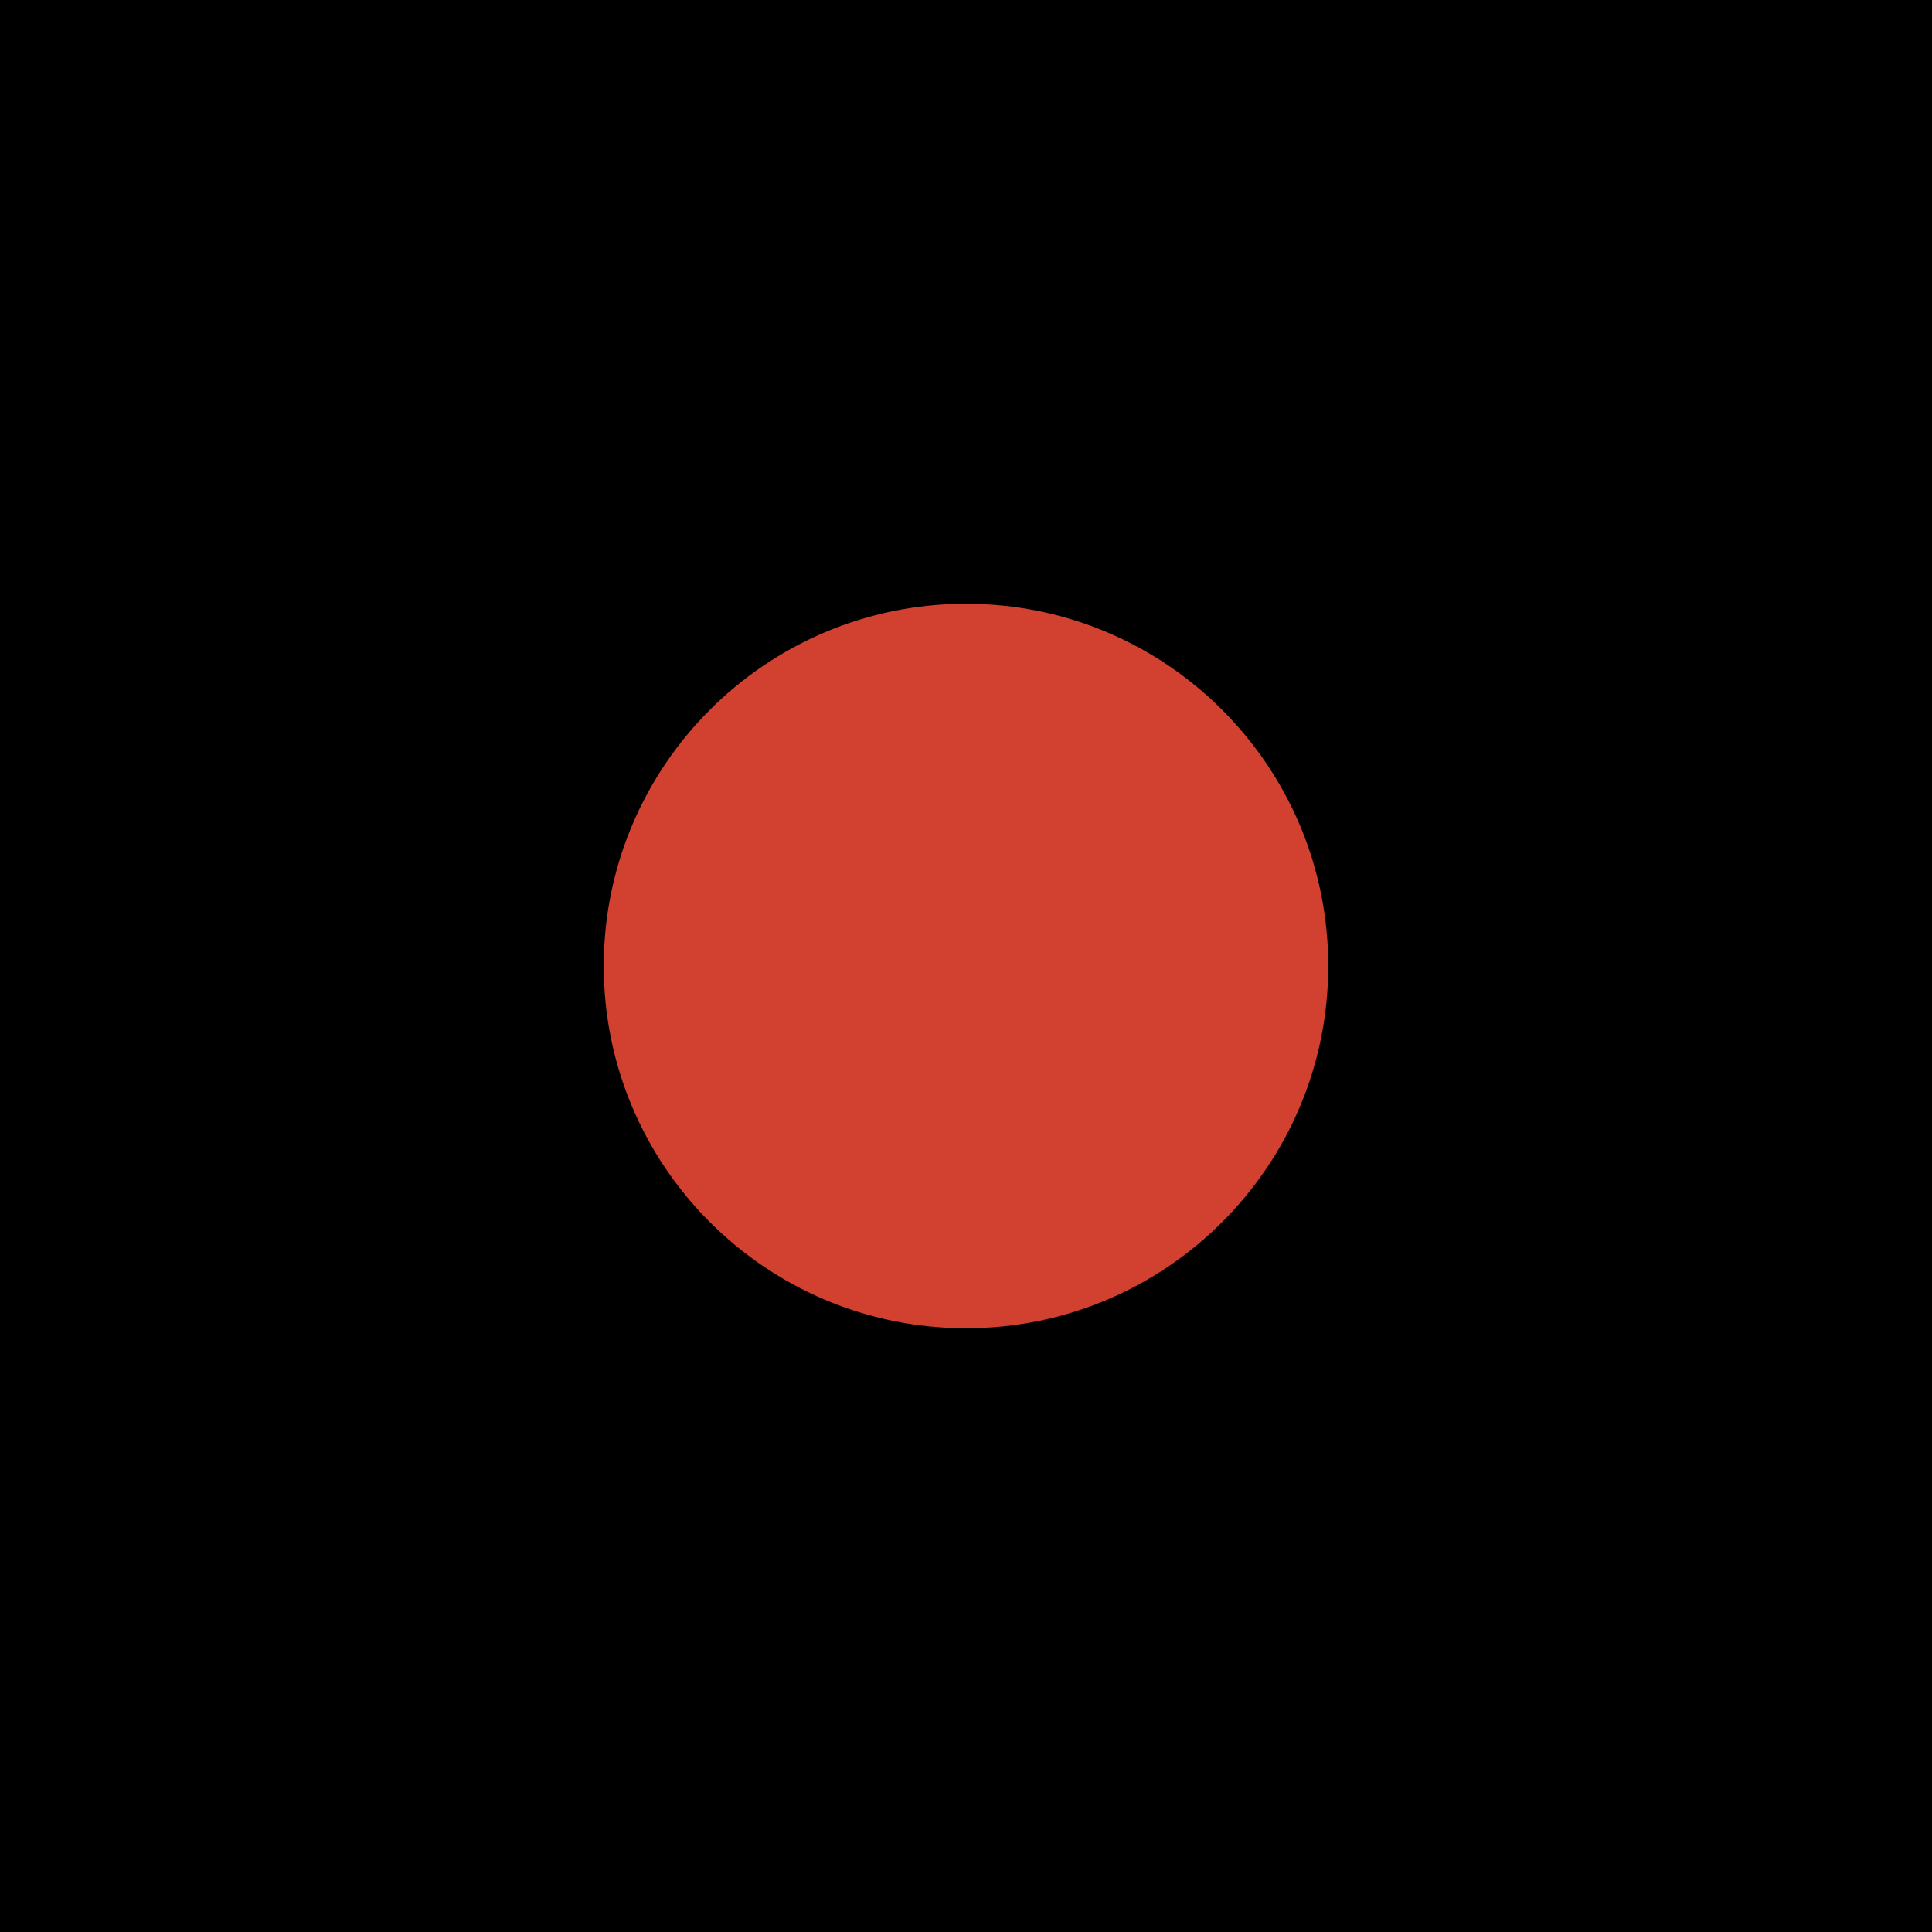
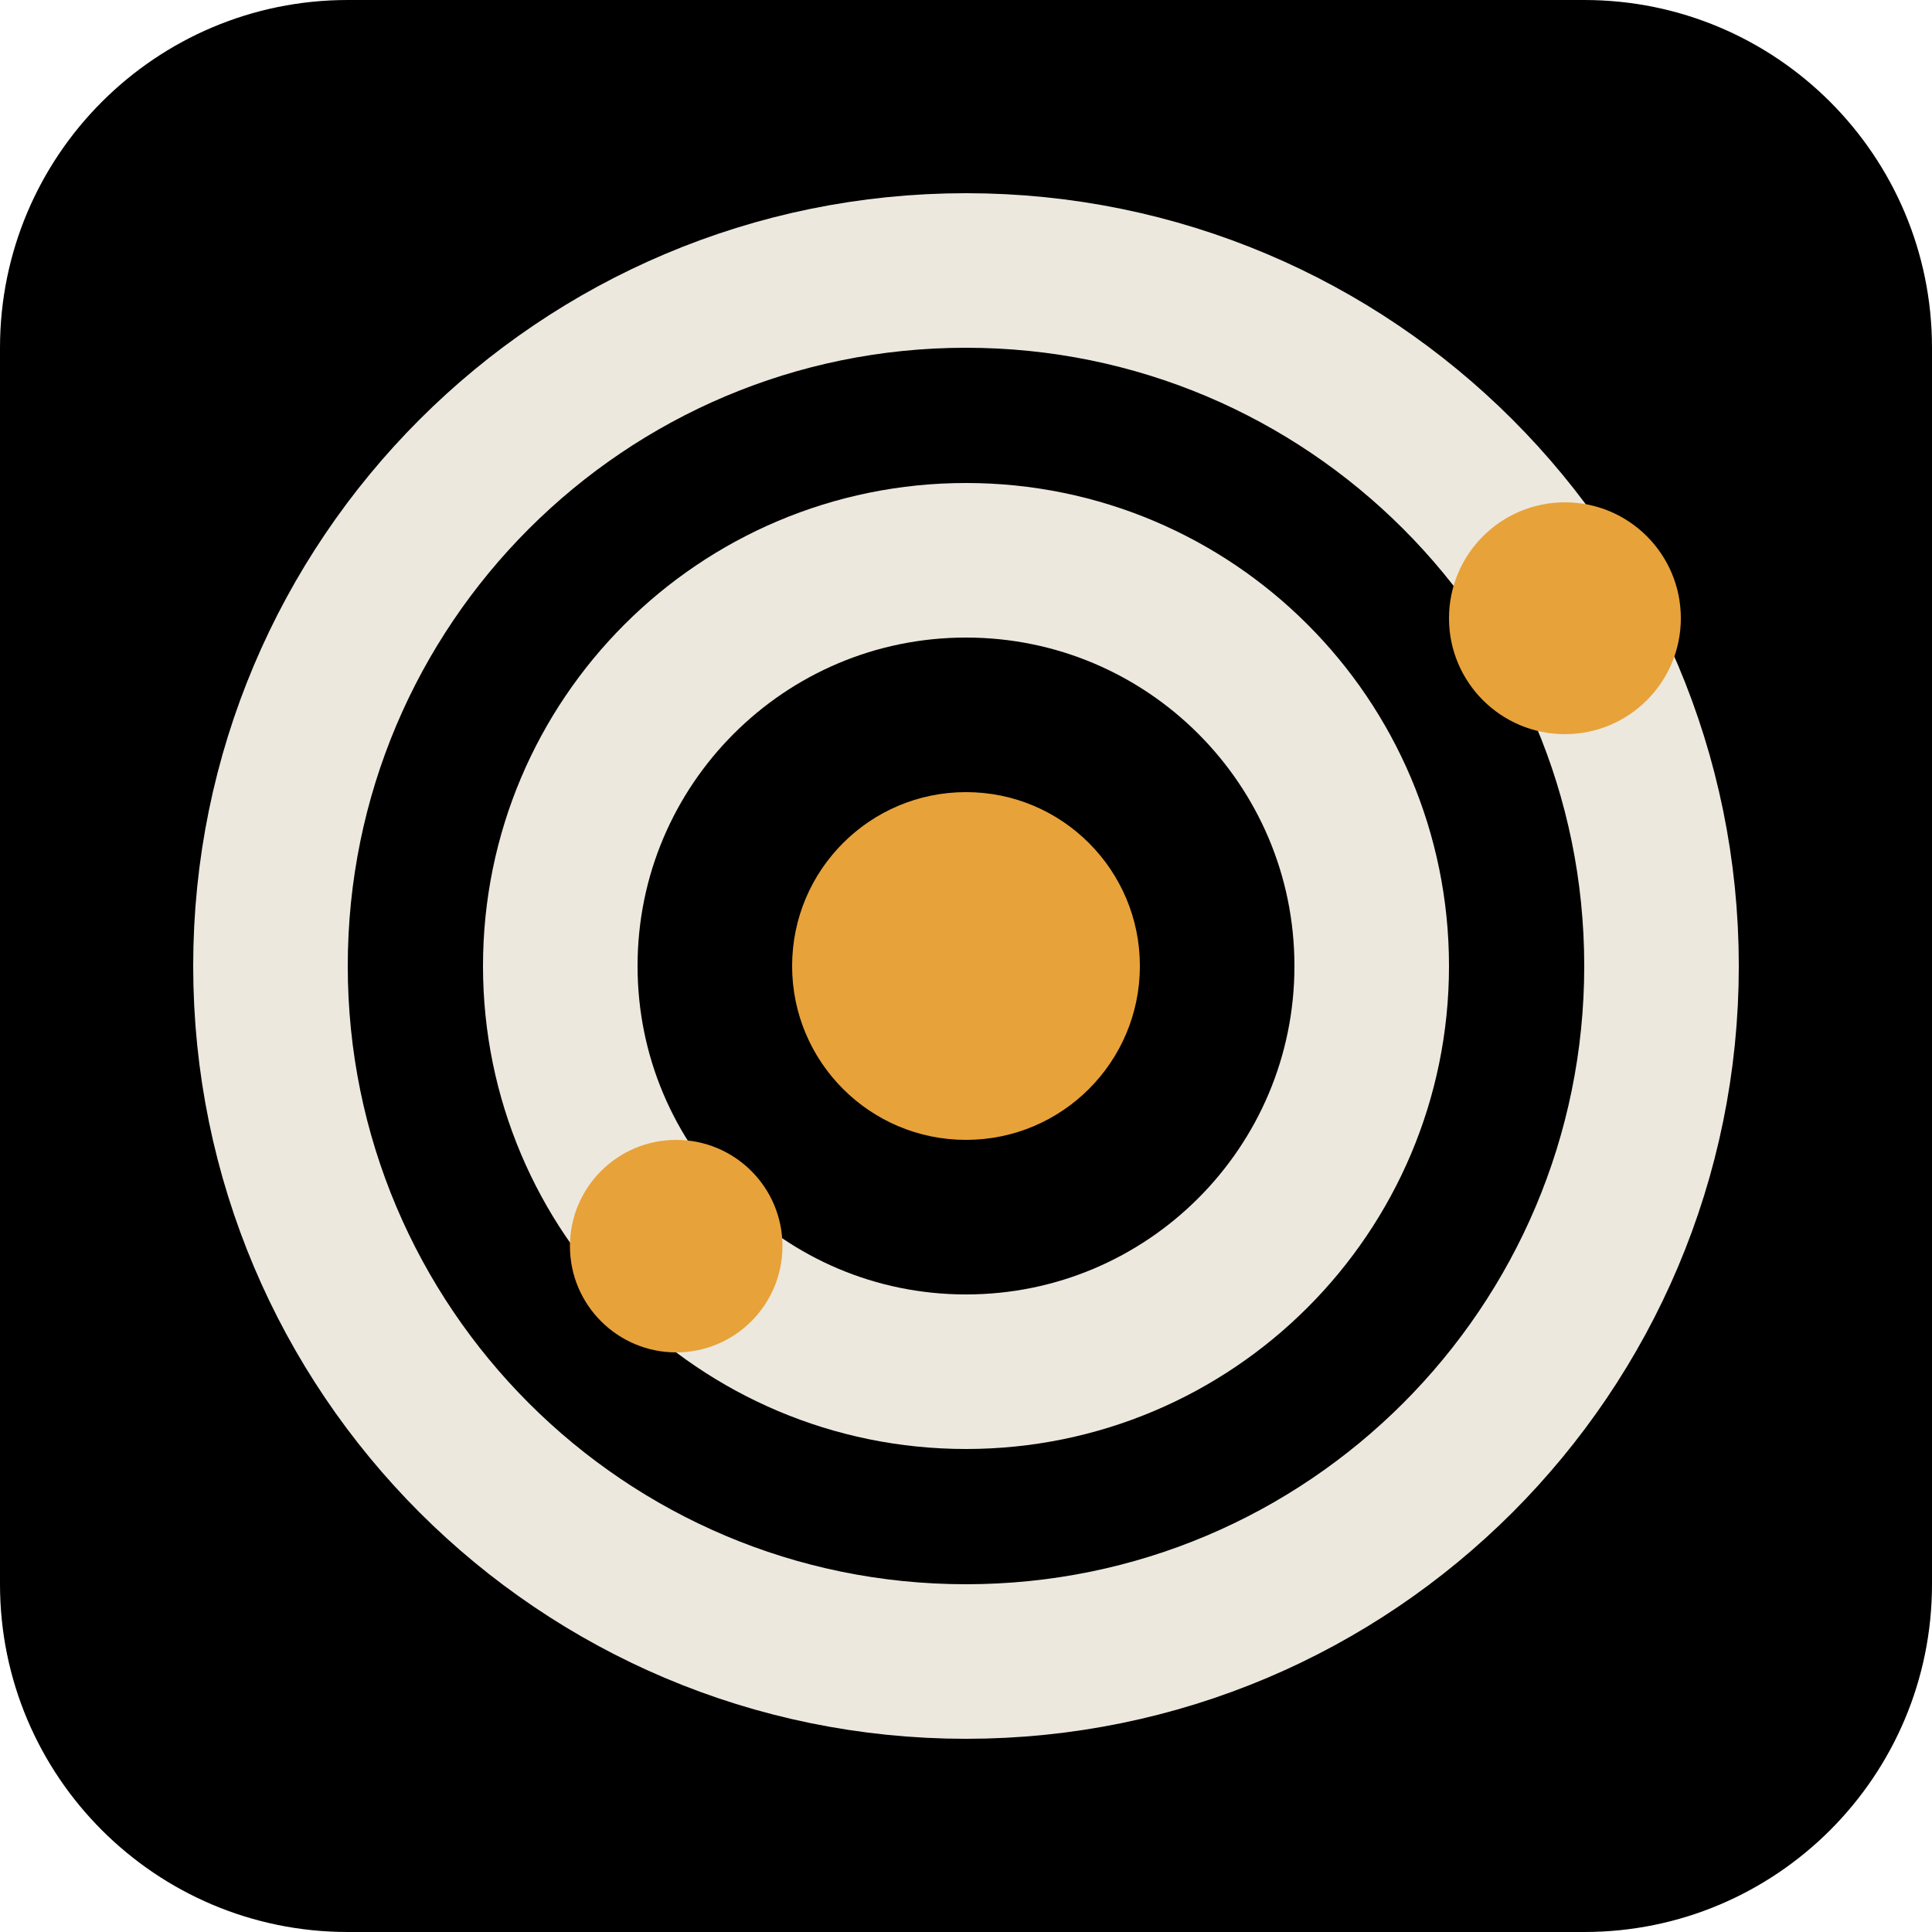
- <svg xmlns="http://www.w3.org/2000/svg" viewBox="0 0 32 32">
-   <rect width="32" height="32" fill="#000" />
-   <rect x="0" y="0" width="32" height="6" fill="#000" />
-   <circle cx="16" cy="16" r="6" fill="#d2402f" />
+ <svg xmlns="http://www.w3.org/2000/svg" viewBox="-50 -50 100 100">
+   <rect x="-50" y="-50" width="100" height="100" rx="18" fill="#000" />
+   <g fill="none" stroke="#ede8de" stroke-width="8">
+     <circle r="36" />
+     <circle r="21" />
+   </g>
+   <circle r="9" fill="#e8a23a" />
+   <circle cx="31" cy="-18" r="6" fill="#e8a23a" />
+   <circle cx="-15" cy="14.5" r="5.5" fill="#e8a23a" />
</svg>
